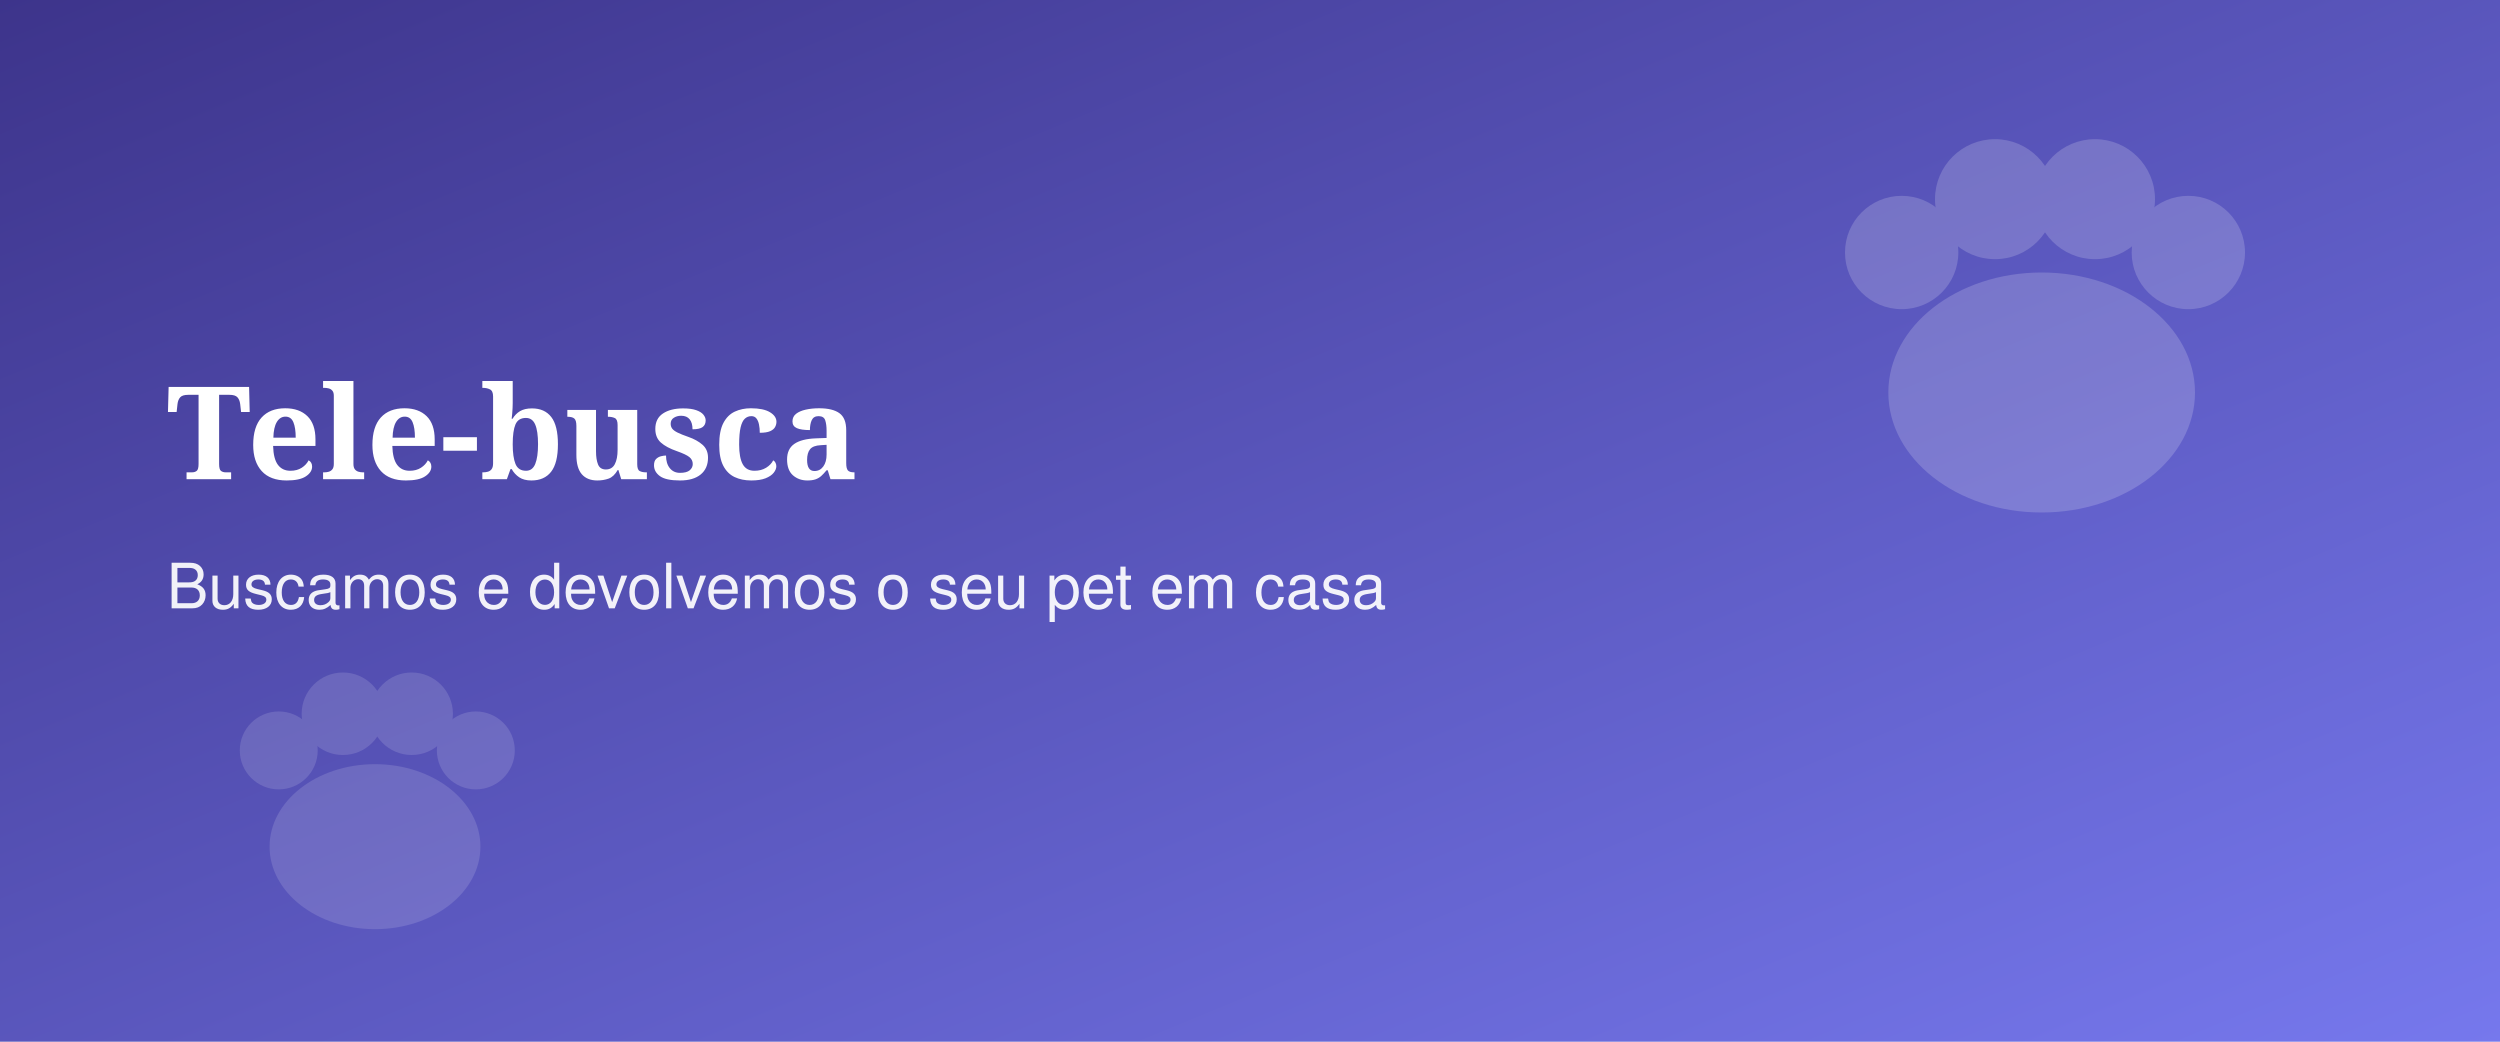
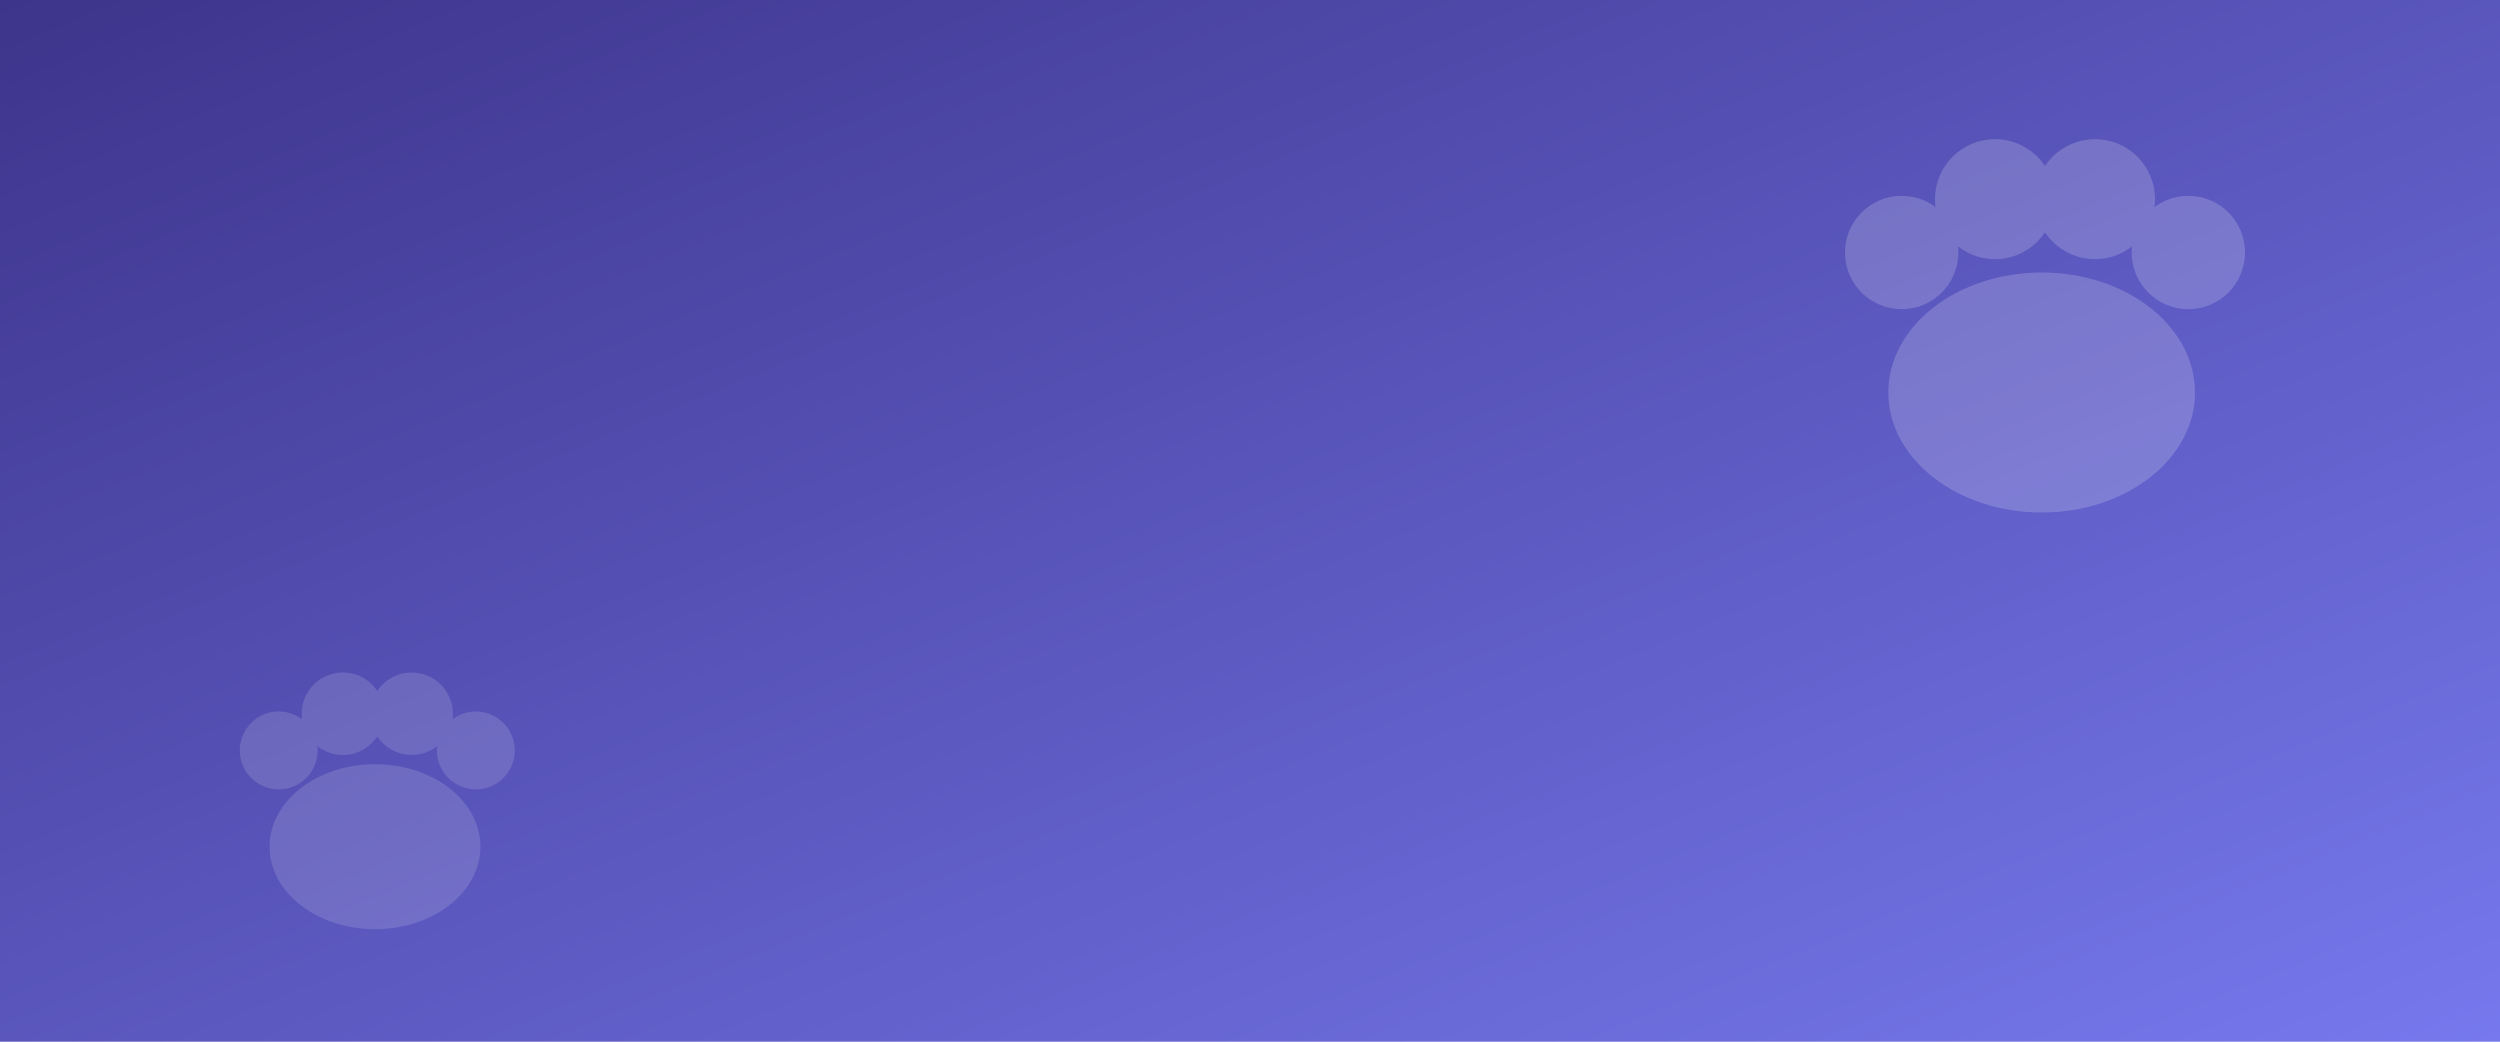
<svg xmlns="http://www.w3.org/2000/svg" width="1200" height="500" viewBox="0 0 1200 500" role="img" aria-label="Tele-busca">
  <defs>
    <linearGradient id="g" x1="0" y1="0" x2="1" y2="1">
      <stop offset="0%" stop-color="#3D348B" />
      <stop offset="100%" stop-color="#7678ED" />
    </linearGradient>
  </defs>
  <rect width="1200" height="500" fill="url(#g)" />
  <g transform="translate(980,150) scale(1.6)" fill="#FFFFFF" opacity="0.18">
    <circle cx="-42" cy="-18" r="17" />
    <circle cx="-14" cy="-34" r="18" />
    <circle cx="16" cy="-34" r="18" />
    <circle cx="44" cy="-18" r="17" />
    <ellipse cx="0" cy="24" rx="46" ry="36" />
  </g>
  <g transform="translate(180,380) scale(1.1)" fill="#FFFFFF" opacity="0.14">
    <circle cx="-42" cy="-18" r="17" />
    <circle cx="-14" cy="-34" r="18" />
    <circle cx="16" cy="-34" r="18" />
    <circle cx="44" cy="-18" r="17" />
    <ellipse cx="0" cy="24" rx="46" ry="36" />
  </g>
-   <text x="80" y="230" font-family="Georgia, serif" font-size="62" font-weight="bold" fill="#FFFFFF">Tele-busca</text>
-   <text x="80" y="292" font-family="Helvetica, Arial, sans-serif" font-size="30" fill="#FFFFFF" opacity="0.92">Buscamos e devolvemos o seu pet em casa</text>
</svg>
